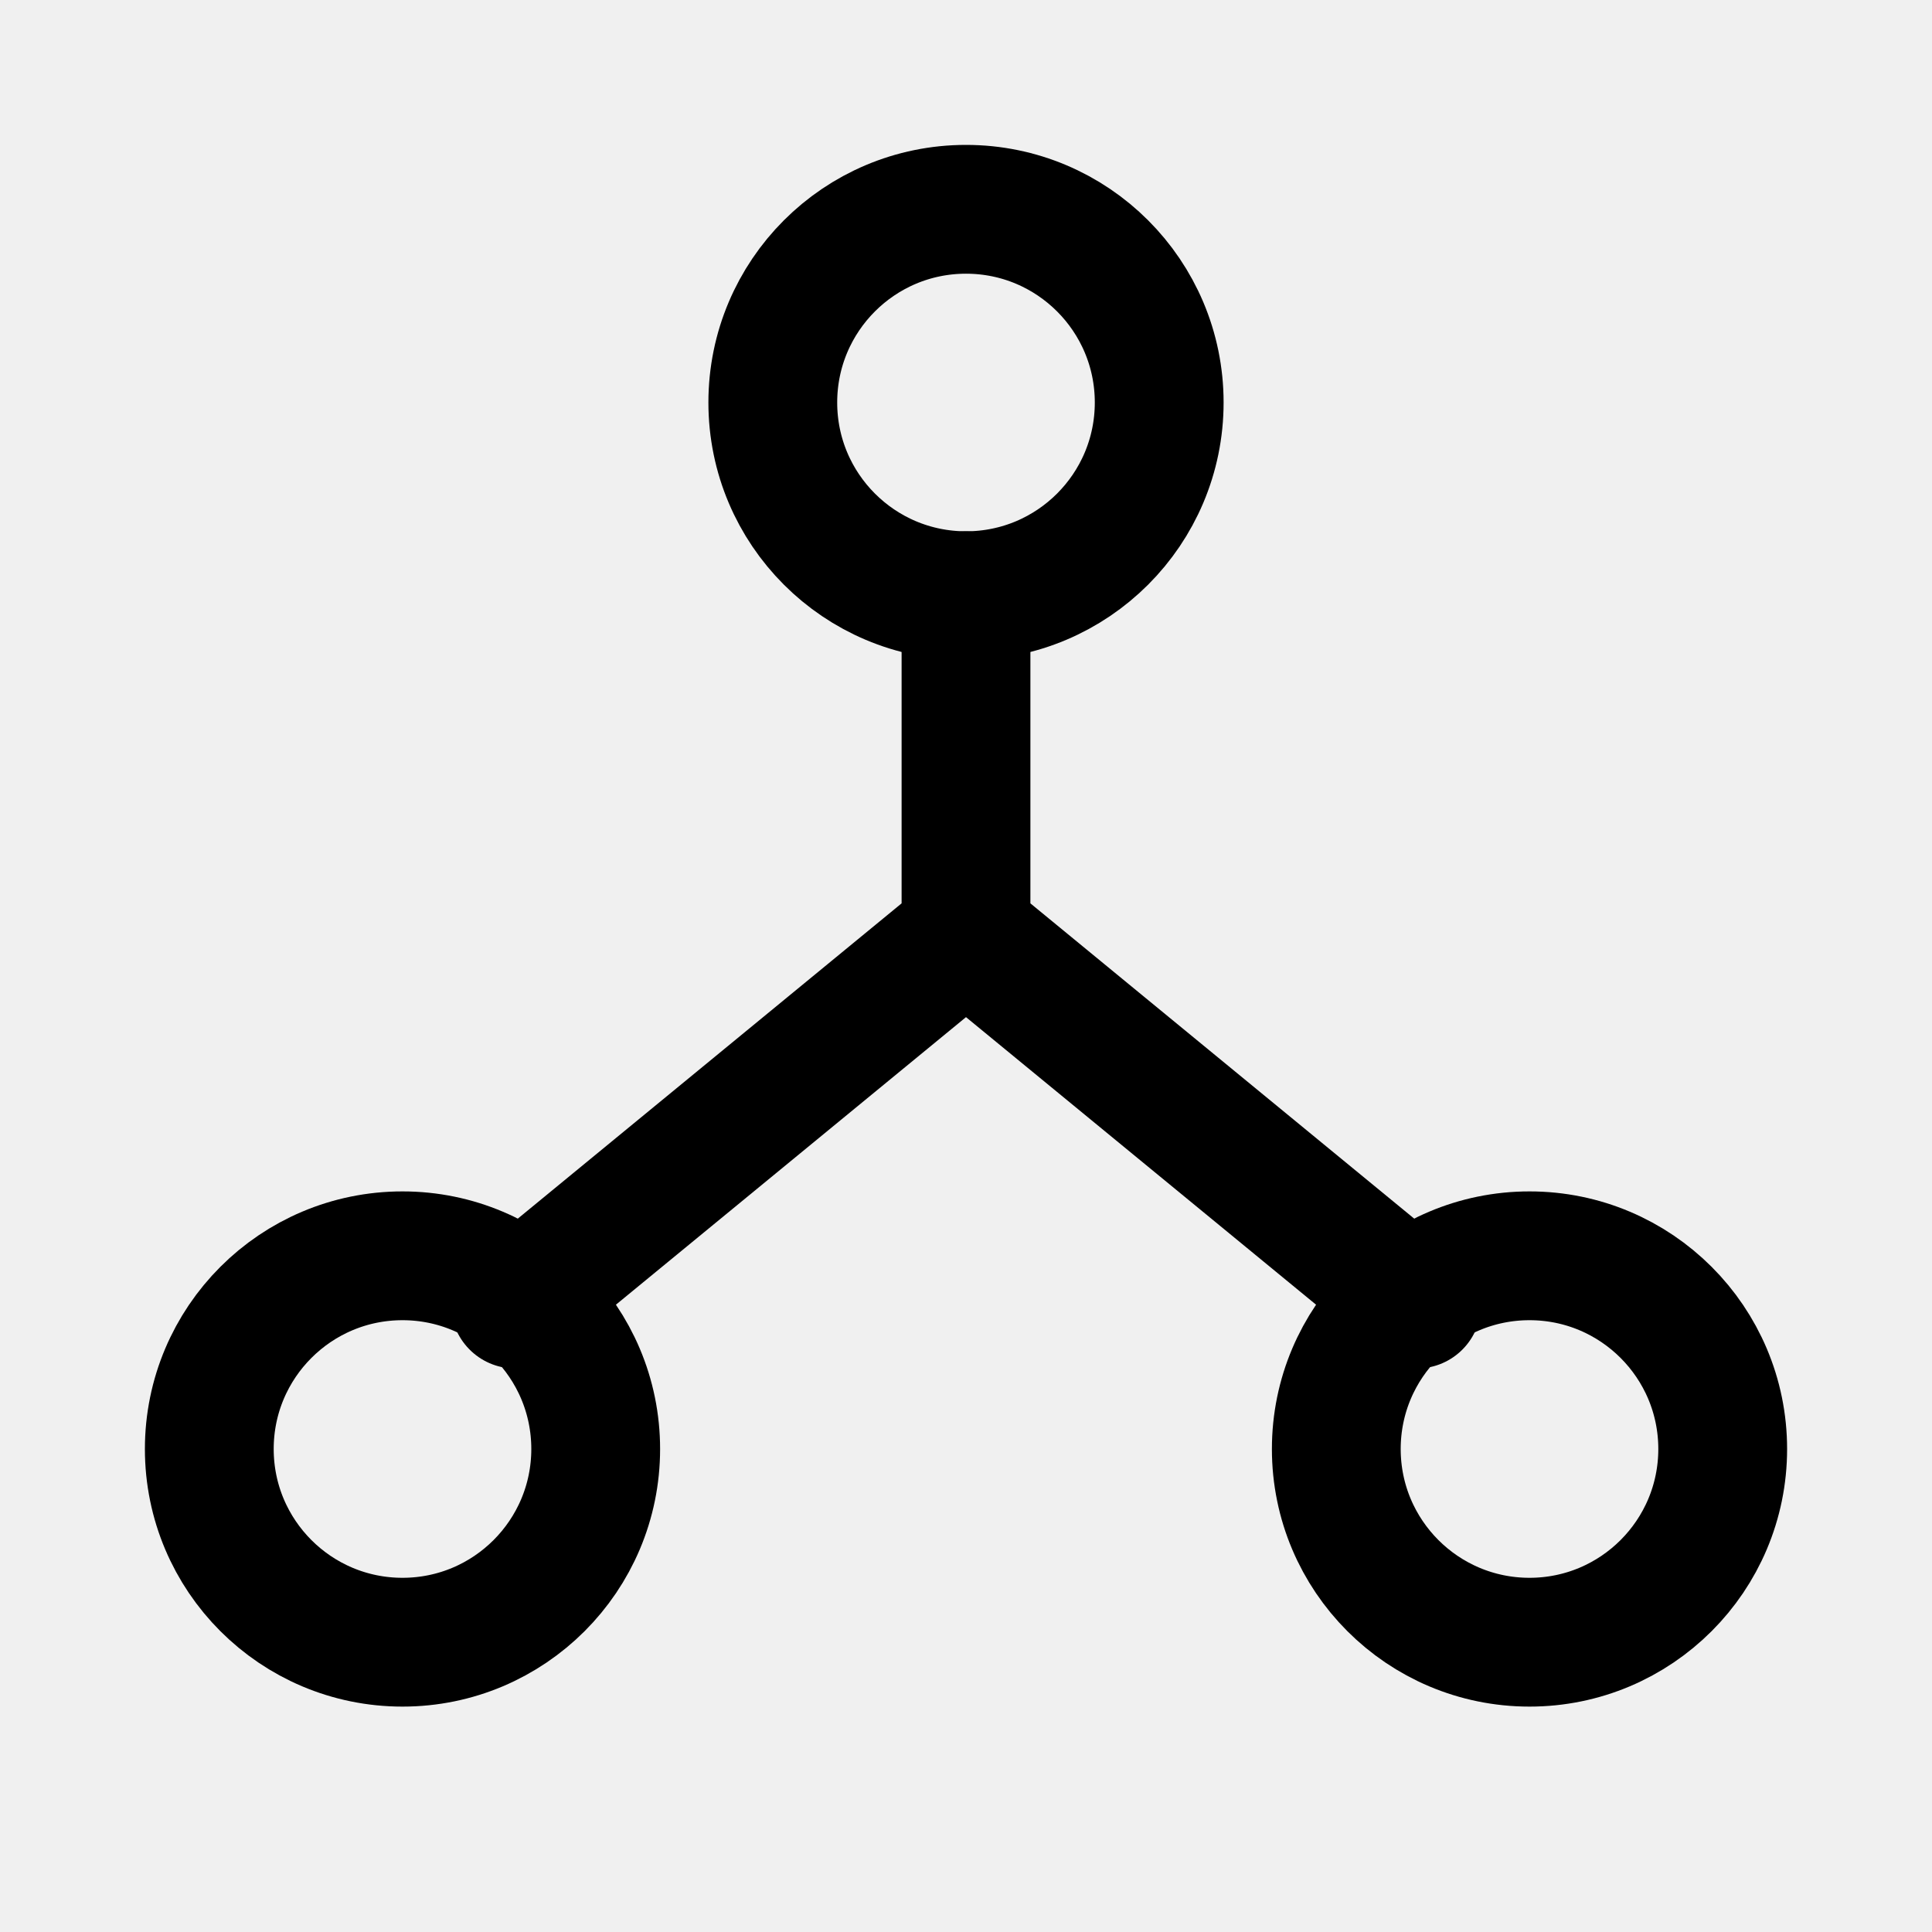
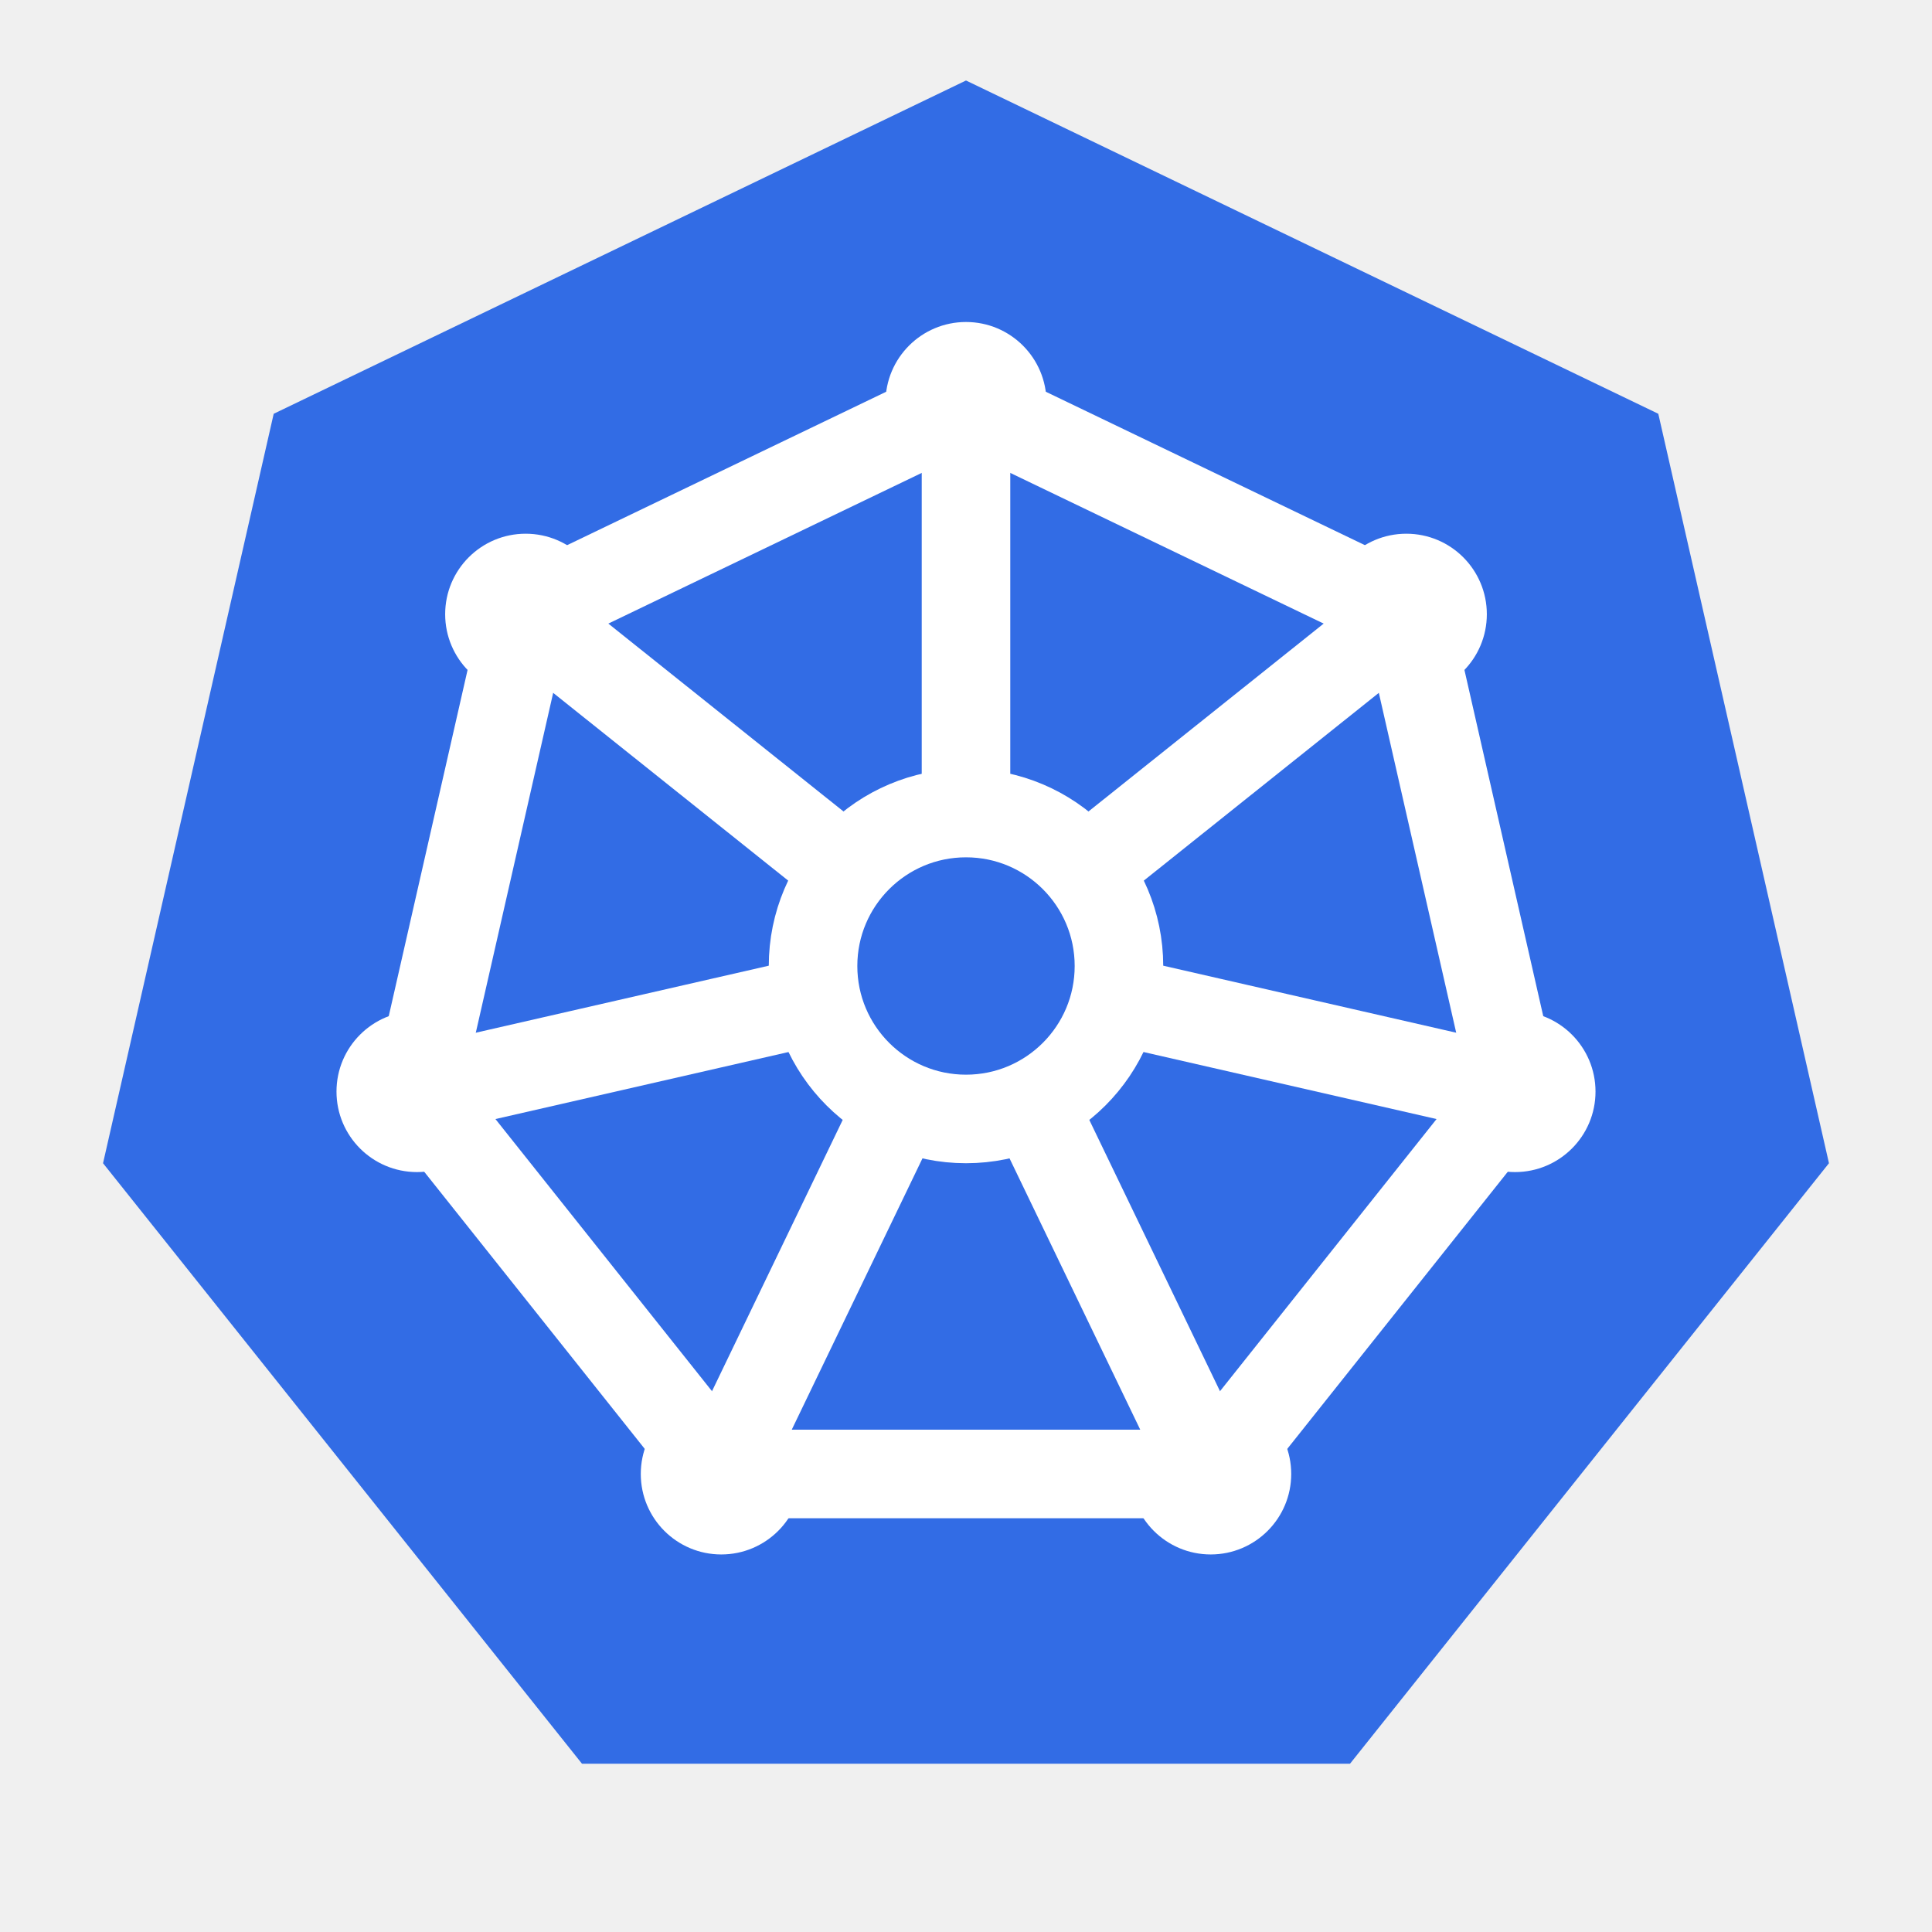
- <svg xmlns="http://www.w3.org/2000/svg" viewBox="0 0 24 24" fill="none" stroke="currentColor" stroke-width="1.6" stroke-linecap="round" stroke-linejoin="round">
-   <circle cx="12" cy="5" r="2.4" />
-   <circle cx="5" cy="18" r="2.4" />
-   <circle cx="19" cy="18" r="2.4" />
-   <path d="M12 7.4v4.2M12 11.6 6.4 16.2M12 11.6l5.6 4.6" />
+ <svg xmlns="http://www.w3.org/2000/svg" viewBox="0 0 24 24">
+   <polygon points="12,1 20.6,5.14 22.72,14.45 16.77,21.91 7.23,21.91 1.28,14.45 3.4,5.14" fill="#326ce5" />
+   <g fill="none" stroke="#ffffff" stroke-width="1.1" stroke-linejoin="round">
+     <polygon points="12,5 17.47,7.63 18.82,13.56 15.04,18.31 8.96,18.31 5.18,13.56 6.53,7.63" />
+     <path d="M12 12 12 5M12 12 17.47 7.63M12 12 18.82 13.56M12 12 15.04 18.31M12 12 8.96 18.31M12 12 5.18 13.56M12 12 6.53 7.63" />
+   </g>
+   <g fill="#ffffff">
+     <circle cx="12" cy="5" r="1" />
+     <circle cx="17.47" cy="7.63" r="1" />
+     <circle cx="18.82" cy="13.56" r="1" />
+     <circle cx="15.04" cy="18.31" r="1" />
+     <circle cx="8.96" cy="18.31" r="1" />
+     <circle cx="5.18" cy="13.56" r="1" />
+     <circle cx="6.53" cy="7.63" r="1" />
+   </g>
+   <circle cx="12" cy="12" r="1.9" fill="#326ce5" stroke="#ffffff" stroke-width="1.1" />
</svg>
